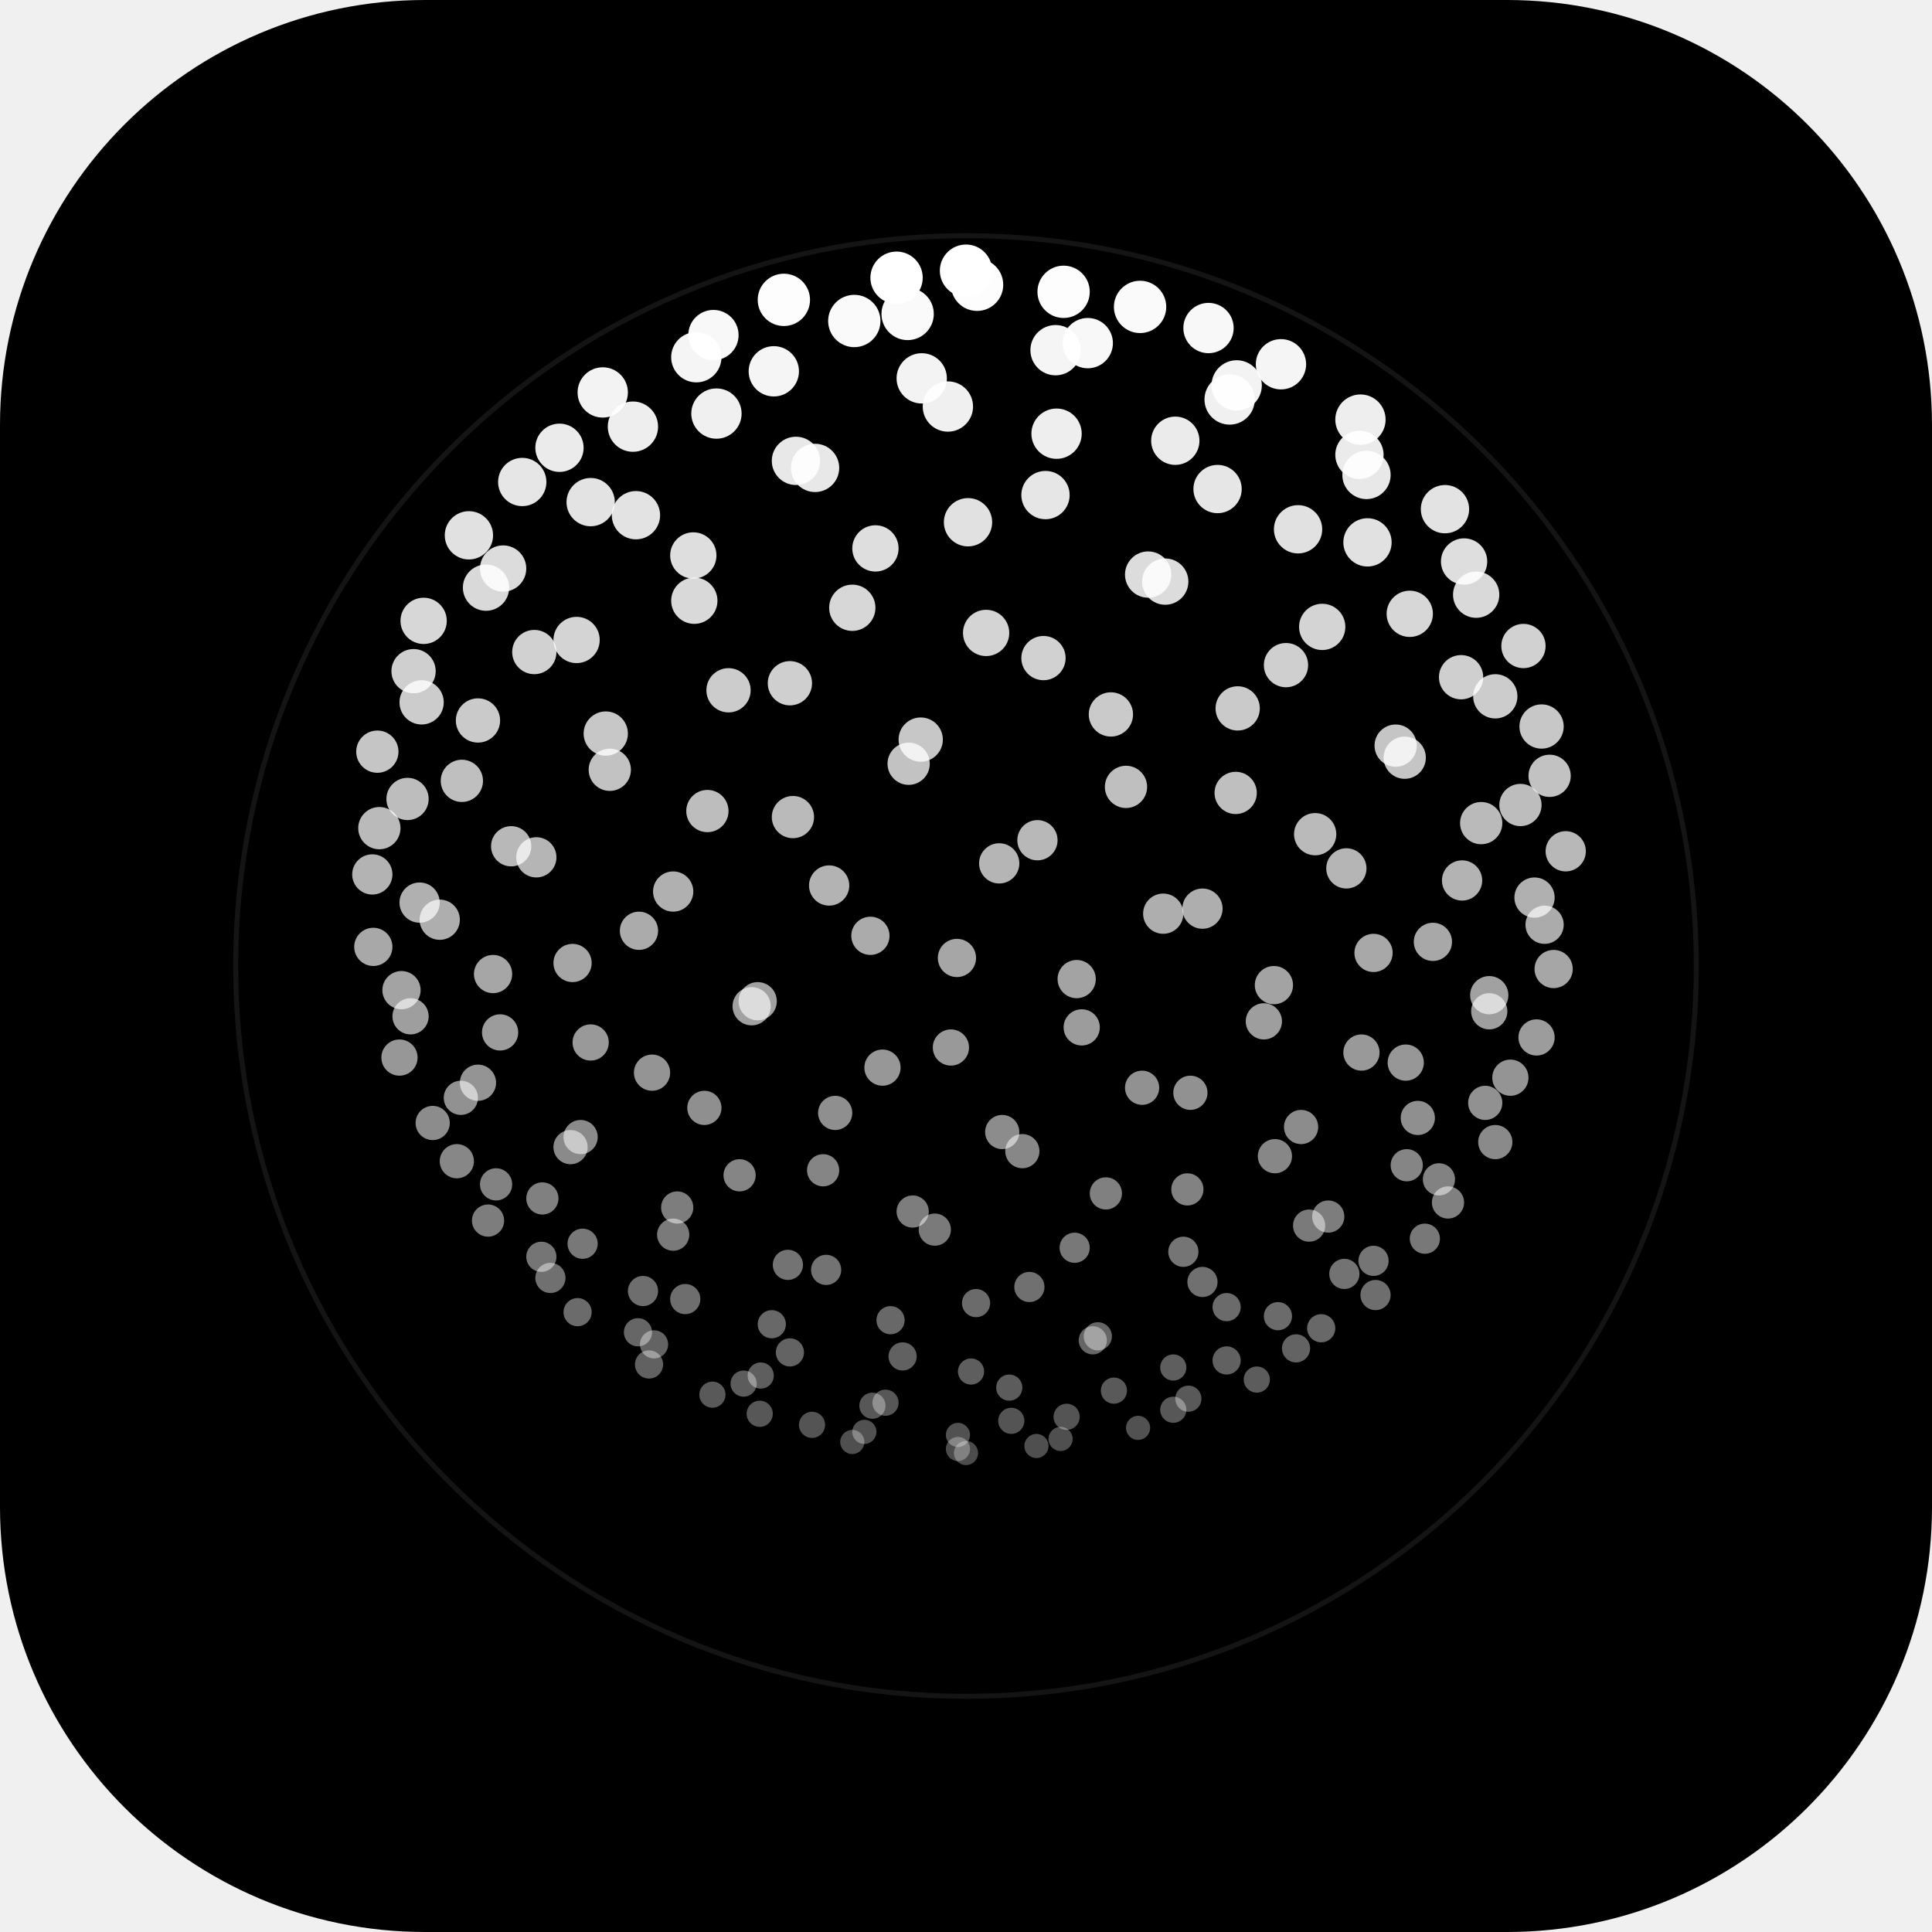
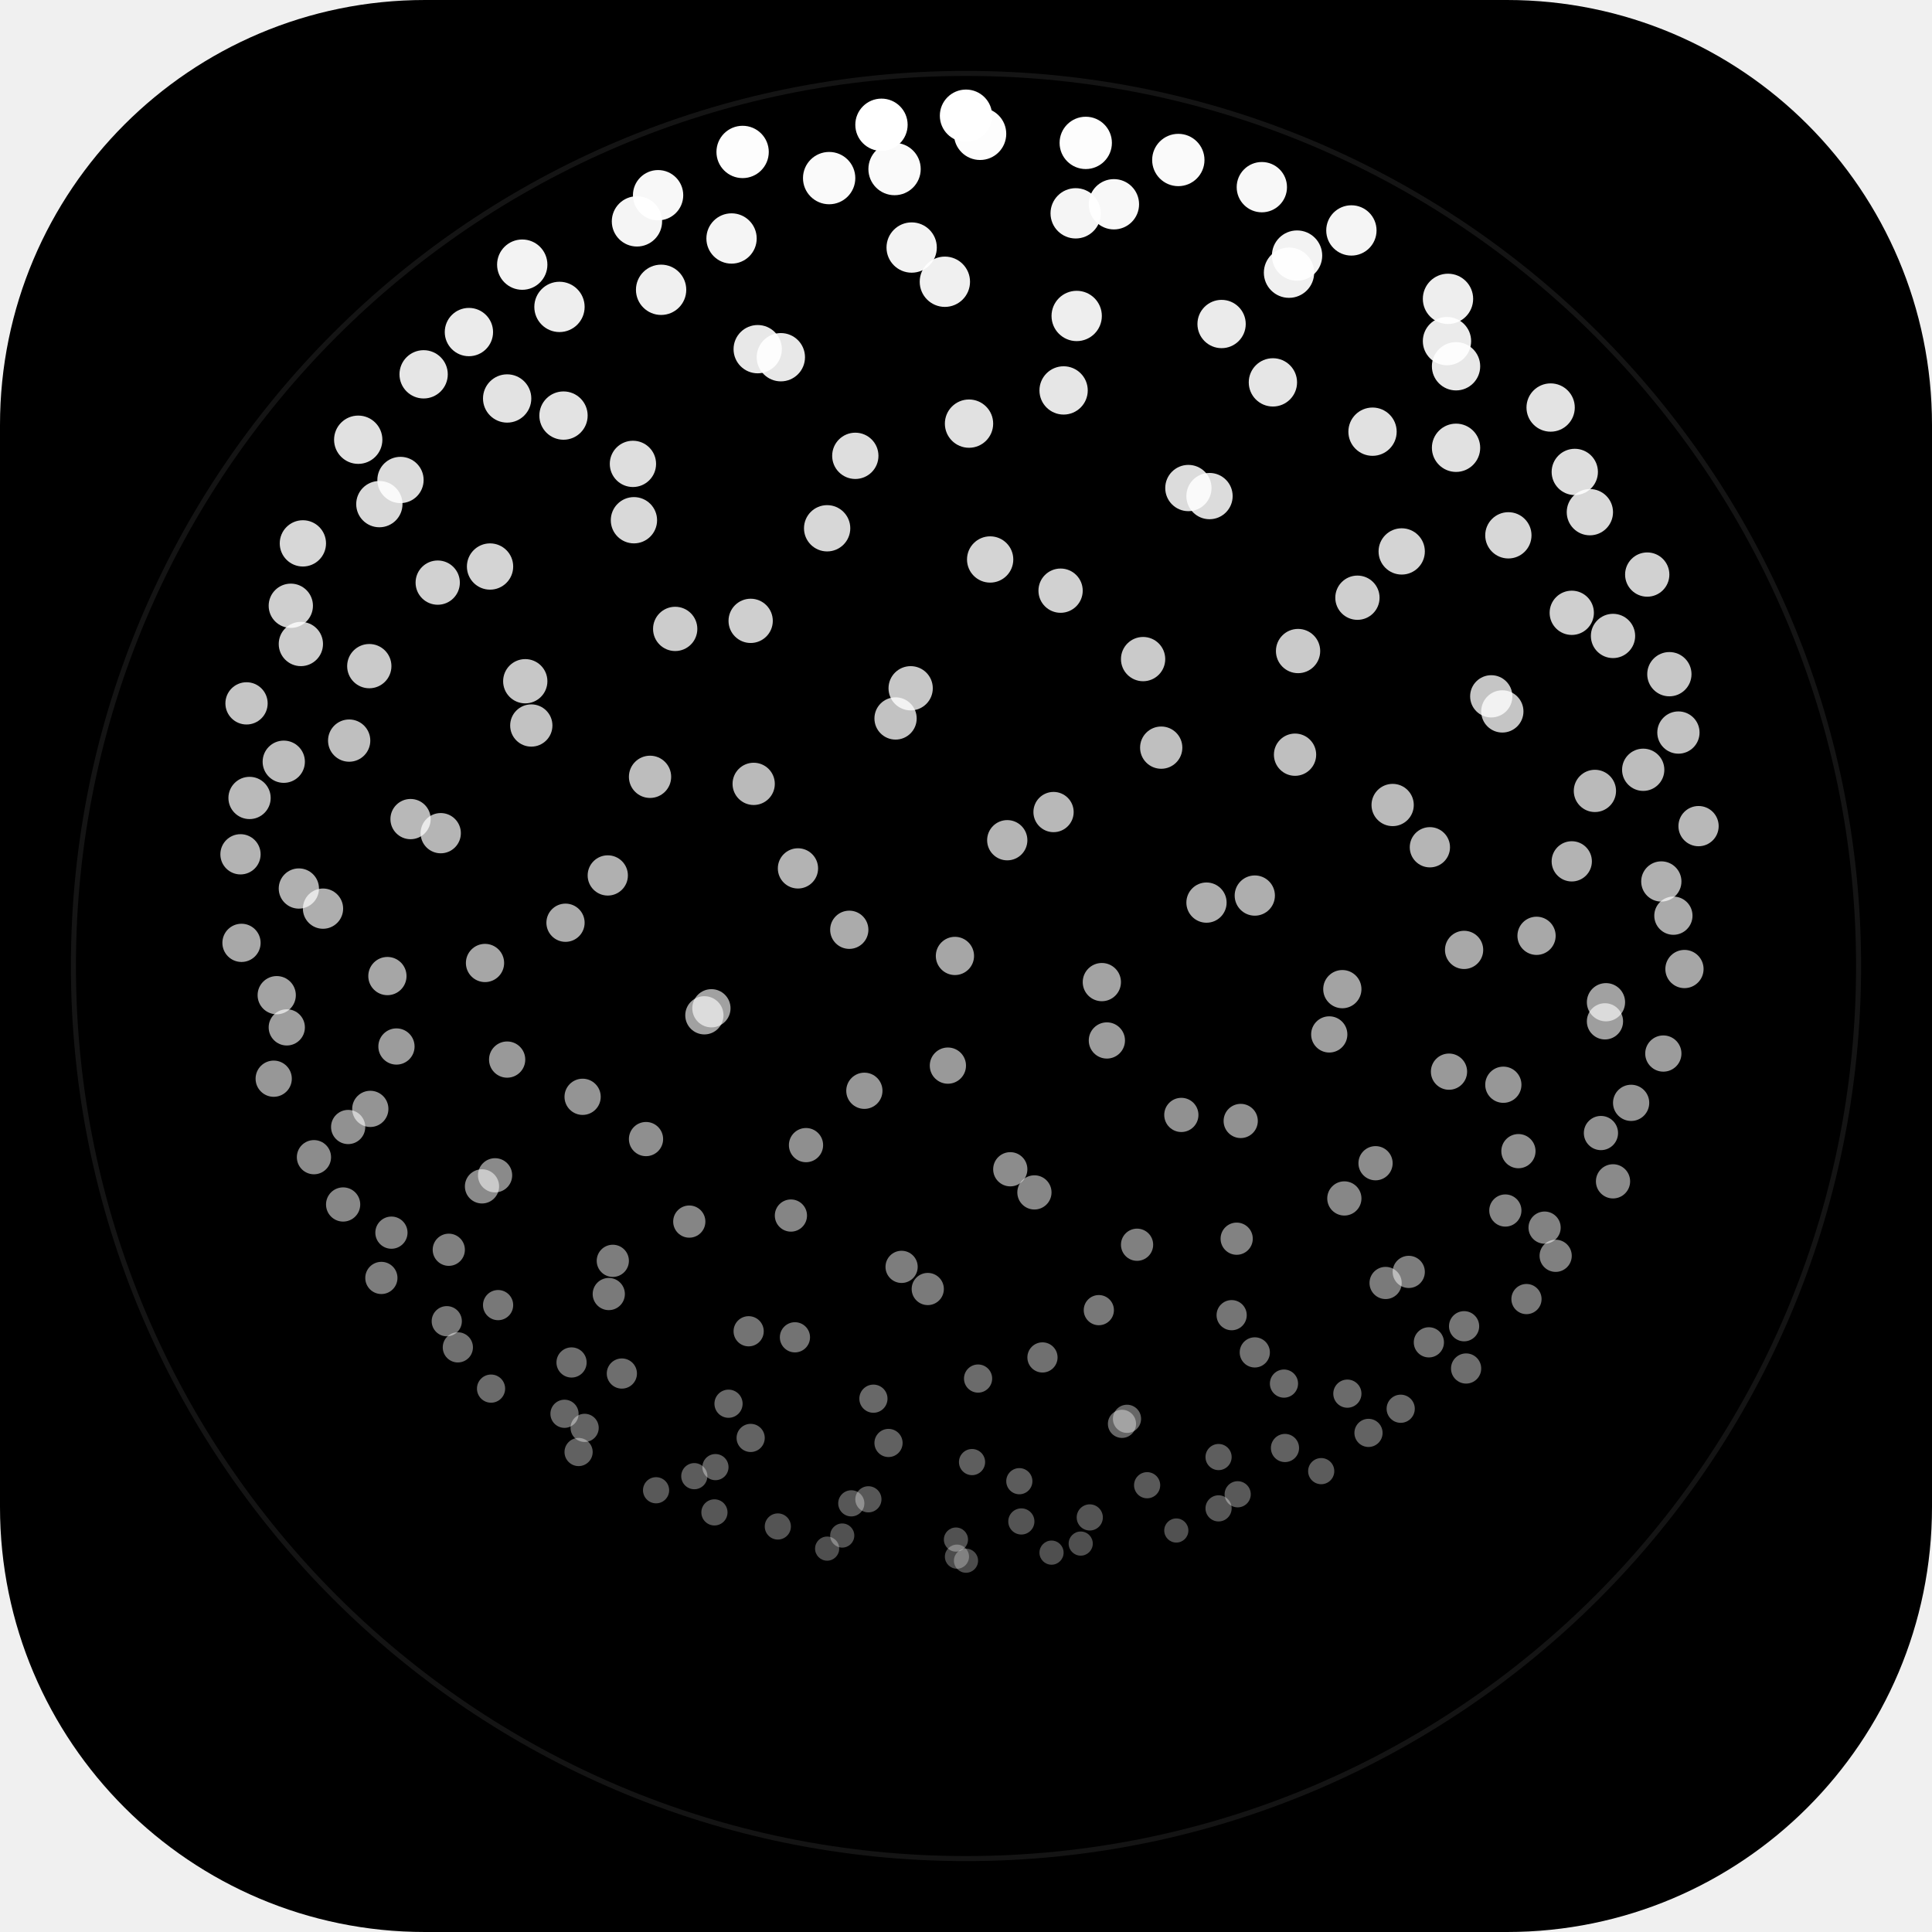
<svg xmlns="http://www.w3.org/2000/svg" width="192" height="192" viewBox="0 0 192 192">
  <rect width="192" height="192" rx="42.24" fill="#000000" />
  <g>
-     <circle cx="96.0" cy="26.9" r="2.6" fill="white" opacity="1.00" />
-     <circle cx="89.1" cy="27.6" r="2.6" fill="white" opacity="1.00" />
-     <circle cx="97.1" cy="28.3" r="2.6" fill="white" opacity="0.99" />
-     <circle cx="105.7" cy="29.0" r="2.6" fill="white" opacity="0.99" />
-     <circle cx="77.9" cy="29.8" r="2.6" fill="white" opacity="0.99" />
-     <circle cx="113.3" cy="30.5" r="2.6" fill="white" opacity="0.98" />
-     <circle cx="90.2" cy="31.2" r="2.6" fill="white" opacity="0.98" />
-     <circle cx="84.9" cy="31.9" r="2.6" fill="white" opacity="0.98" />
-     <circle cx="120.1" cy="32.6" r="2.5" fill="white" opacity="0.97" />
-     <circle cx="70.9" cy="33.3" r="2.5" fill="white" opacity="0.97" />
-     <circle cx="108.1" cy="34.1" r="2.5" fill="white" opacity="0.97" />
-     <circle cx="104.9" cy="34.8" r="2.5" fill="white" opacity="0.96" />
-     <circle cx="69.2" cy="35.5" r="2.5" fill="white" opacity="0.96" />
-     <circle cx="127.3" cy="36.2" r="2.5" fill="white" opacity="0.96" />
-     <circle cx="76.9" cy="36.9" r="2.5" fill="white" opacity="0.96" />
-     <circle cx="91.6" cy="37.6" r="2.5" fill="white" opacity="0.95" />
-     <circle cx="122.9" cy="38.3" r="2.5" fill="white" opacity="0.95" />
-     <circle cx="59.9" cy="39.0" r="2.5" fill="white" opacity="0.95" />
-     <circle cx="122.2" cy="39.7" r="2.5" fill="white" opacity="0.94" />
-     <circle cx="94.2" cy="40.4" r="2.5" fill="white" opacity="0.94" />
-     <circle cx="71.2" cy="41.1" r="2.5" fill="white" opacity="0.94" />
-     <circle cx="135.2" cy="41.7" r="2.5" fill="white" opacity="0.93" />
-     <circle cx="62.9" cy="42.4" r="2.5" fill="white" opacity="0.93" />
-     <circle cx="105.0" cy="43.1" r="2.5" fill="white" opacity="0.93" />
-     <circle cx="116.8" cy="43.8" r="2.4" fill="white" opacity="0.92" />
-     <circle cx="55.6" cy="44.5" r="2.4" fill="white" opacity="0.92" />
-     <circle cx="135.1" cy="45.2" r="2.4" fill="white" opacity="0.92" />
-     <circle cx="79.1" cy="45.8" r="2.4" fill="white" opacity="0.91" />
-     <circle cx="81.0" cy="46.5" r="2.4" fill="white" opacity="0.91" />
-     <circle cx="135.8" cy="47.2" r="2.4" fill="white" opacity="0.91" />
-     <circle cx="51.9" cy="47.9" r="2.4" fill="white" opacity="0.90" />
-     <circle cx="121.0" cy="48.6" r="2.4" fill="white" opacity="0.90" />
-     <circle cx="103.9" cy="49.2" r="2.4" fill="white" opacity="0.90" />
-     <circle cx="58.7" cy="49.9" r="2.4" fill="white" opacity="0.89" />
-     <circle cx="143.6" cy="50.6" r="2.4" fill="white" opacity="0.89" />
-     <circle cx="63.2" cy="51.2" r="2.4" fill="white" opacity="0.89" />
-     <circle cx="96.2" cy="51.9" r="2.4" fill="white" opacity="0.88" />
-     <circle cx="129.0" cy="52.6" r="2.4" fill="white" opacity="0.88" />
-     <circle cx="46.6" cy="53.2" r="2.4" fill="white" opacity="0.88" />
-     <circle cx="135.9" cy="53.9" r="2.4" fill="white" opacity="0.88" />
-     <circle cx="87.0" cy="54.5" r="2.3" fill="white" opacity="0.87" />
-     <circle cx="68.9" cy="55.2" r="2.3" fill="white" opacity="0.87" />
-     <circle cx="145.5" cy="55.8" r="2.3" fill="white" opacity="0.87" />
-     <circle cx="50.0" cy="56.5" r="2.3" fill="white" opacity="0.86" />
-     <circle cx="114.1" cy="57.1" r="2.3" fill="white" opacity="0.86" />
-     <circle cx="115.8" cy="57.8" r="2.3" fill="white" opacity="0.86" />
-     <circle cx="48.3" cy="58.4" r="2.3" fill="white" opacity="0.85" />
-     <circle cx="146.7" cy="59.1" r="2.3" fill="white" opacity="0.85" />
-     <circle cx="69.0" cy="59.7" r="2.3" fill="white" opacity="0.85" />
-     <circle cx="84.7" cy="60.4" r="2.3" fill="white" opacity="0.84" />
-     <circle cx="140.1" cy="61.0" r="2.3" fill="white" opacity="0.84" />
-     <circle cx="42.1" cy="61.7" r="2.3" fill="white" opacity="0.84" />
-     <circle cx="131.4" cy="62.3" r="2.3" fill="white" opacity="0.83" />
-     <circle cx="98.0" cy="62.9" r="2.3" fill="white" opacity="0.83" />
-     <circle cx="57.3" cy="63.6" r="2.3" fill="white" opacity="0.83" />
-     <circle cx="151.4" cy="64.2" r="2.2" fill="white" opacity="0.82" />
-     <circle cx="53.1" cy="64.8" r="2.2" fill="white" opacity="0.82" />
-     <circle cx="103.7" cy="65.4" r="2.2" fill="white" opacity="0.82" />
-     <circle cx="127.8" cy="66.1" r="2.2" fill="white" opacity="0.81" />
-     <circle cx="41.1" cy="66.7" r="2.2" fill="white" opacity="0.81" />
-     <circle cx="145.2" cy="67.3" r="2.2" fill="white" opacity="0.81" />
-     <circle cx="78.5" cy="67.9" r="2.2" fill="white" opacity="0.81" />
-     <circle cx="72.4" cy="68.6" r="2.2" fill="white" opacity="0.80" />
-     <circle cx="148.6" cy="69.2" r="2.2" fill="white" opacity="0.80" />
-     <circle cx="41.9" cy="69.8" r="2.2" fill="white" opacity="0.80" />
-     <circle cx="123.0" cy="70.4" r="2.2" fill="white" opacity="0.79" />
-     <circle cx="110.4" cy="71.0" r="2.2" fill="white" opacity="0.79" />
-     <circle cx="47.5" cy="71.6" r="2.2" fill="white" opacity="0.79" />
-     <circle cx="153.2" cy="72.2" r="2.2" fill="white" opacity="0.78" />
-     <circle cx="60.2" cy="72.9" r="2.2" fill="white" opacity="0.78" />
-     <circle cx="91.5" cy="73.5" r="2.2" fill="white" opacity="0.78" />
-     <circle cx="138.7" cy="74.1" r="2.1" fill="white" opacity="0.77" />
-     <circle cx="37.5" cy="74.7" r="2.1" fill="white" opacity="0.77" />
-     <circle cx="139.6" cy="75.3" r="2.1" fill="white" opacity="0.77" />
-     <circle cx="90.3" cy="75.9" r="2.1" fill="white" opacity="0.76" />
-     <circle cx="60.6" cy="76.5" r="2.1" fill="white" opacity="0.76" />
-     <circle cx="154.0" cy="77.1" r="2.1" fill="white" opacity="0.76" />
-     <circle cx="45.9" cy="77.6" r="2.1" fill="white" opacity="0.75" />
-     <circle cx="111.9" cy="78.2" r="2.1" fill="white" opacity="0.75" />
-     <circle cx="122.8" cy="78.8" r="2.1" fill="white" opacity="0.75" />
-     <circle cx="40.5" cy="79.4" r="2.1" fill="white" opacity="0.74" />
-     <circle cx="151.1" cy="80.0" r="2.1" fill="white" opacity="0.74" />
-     <circle cx="70.3" cy="80.6" r="2.1" fill="white" opacity="0.74" />
-     <circle cx="78.8" cy="81.2" r="2.1" fill="white" opacity="0.73" />
-     <circle cx="147.2" cy="81.8" r="2.1" fill="white" opacity="0.73" />
-     <circle cx="37.7" cy="82.3" r="2.1" fill="white" opacity="0.73" />
-     <circle cx="130.7" cy="82.9" r="2.1" fill="white" opacity="0.73" />
-     <circle cx="103.1" cy="83.5" r="2.0" fill="white" opacity="0.72" />
-     <circle cx="50.8" cy="84.1" r="2.0" fill="white" opacity="0.72" />
-     <circle cx="155.6" cy="84.6" r="2.0" fill="white" opacity="0.72" />
-     <circle cx="53.3" cy="85.2" r="2.0" fill="white" opacity="0.71" />
-     <circle cx="99.3" cy="85.8" r="2.0" fill="white" opacity="0.71" />
-     <circle cx="133.8" cy="86.3" r="2.0" fill="white" opacity="0.71" />
-     <circle cx="37.0" cy="86.9" r="2.0" fill="white" opacity="0.70" />
-     <circle cx="145.3" cy="87.5" r="2.0" fill="white" opacity="0.70" />
-     <circle cx="82.4" cy="88.0" r="2.0" fill="white" opacity="0.70" />
-     <circle cx="66.9" cy="88.6" r="2.0" fill="white" opacity="0.69" />
-     <circle cx="152.5" cy="89.2" r="2.0" fill="white" opacity="0.69" />
-     <circle cx="41.7" cy="89.7" r="2.0" fill="white" opacity="0.69" />
-     <circle cx="119.5" cy="90.3" r="2.0" fill="white" opacity="0.68" />
-     <circle cx="115.6" cy="90.8" r="2.0" fill="white" opacity="0.68" />
-     <circle cx="43.7" cy="91.4" r="2.0" fill="white" opacity="0.68" />
-     <circle cx="153.5" cy="91.9" r="1.9" fill="white" opacity="0.67" />
-     <circle cx="63.5" cy="92.5" r="1.9" fill="white" opacity="0.67" />
-     <circle cx="86.5" cy="93.0" r="1.9" fill="white" opacity="0.67" />
-     <circle cx="142.4" cy="93.6" r="1.9" fill="white" opacity="0.66" />
-     <circle cx="37.1" cy="94.1" r="1.9" fill="white" opacity="0.66" />
-     <circle cx="136.5" cy="94.7" r="1.9" fill="white" opacity="0.66" />
-     <circle cx="95.1" cy="95.2" r="1.9" fill="white" opacity="0.65" />
-     <circle cx="56.9" cy="95.7" r="1.9" fill="white" opacity="0.65" />
-     <circle cx="154.4" cy="96.3" r="1.9" fill="white" opacity="0.65" />
-     <circle cx="49.0" cy="96.8" r="1.9" fill="white" opacity="0.65" />
-     <circle cx="107.0" cy="97.3" r="1.9" fill="white" opacity="0.64" />
-     <circle cx="126.6" cy="97.9" r="1.9" fill="white" opacity="0.64" />
-     <circle cx="39.9" cy="98.4" r="1.9" fill="white" opacity="0.64" />
-     <circle cx="148.0" cy="98.9" r="1.9" fill="white" opacity="0.63" />
-     <circle cx="75.3" cy="99.5" r="1.9" fill="white" opacity="0.63" />
-     <circle cx="74.7" cy="100.0" r="1.9" fill="white" opacity="0.63" />
-     <circle cx="148.0" cy="100.5" r="1.8" fill="white" opacity="0.62" />
-     <circle cx="40.8" cy="101.0" r="1.8" fill="white" opacity="0.62" />
-     <circle cx="125.6" cy="101.5" r="1.8" fill="white" opacity="0.62" />
-     <circle cx="107.5" cy="102.1" r="1.8" fill="white" opacity="0.61" />
-     <circle cx="49.7" cy="102.6" r="1.8" fill="white" opacity="0.61" />
-     <circle cx="152.7" cy="103.1" r="1.8" fill="white" opacity="0.61" />
-     <circle cx="58.7" cy="103.6" r="1.8" fill="white" opacity="0.60" />
-     <circle cx="94.5" cy="104.1" r="1.8" fill="white" opacity="0.60" />
-     <circle cx="135.3" cy="104.6" r="1.8" fill="white" opacity="0.60" />
-     <circle cx="39.7" cy="105.1" r="1.8" fill="white" opacity="0.59" />
-     <circle cx="139.7" cy="105.6" r="1.8" fill="white" opacity="0.59" />
-     <circle cx="87.7" cy="106.1" r="1.8" fill="white" opacity="0.59" />
-     <circle cx="64.8" cy="106.6" r="1.8" fill="white" opacity="0.58" />
-     <circle cx="150.1" cy="107.1" r="1.8" fill="white" opacity="0.58" />
-     <circle cx="47.5" cy="107.6" r="1.8" fill="white" opacity="0.58" />
-     <circle cx="113.5" cy="108.1" r="1.7" fill="white" opacity="0.57" />
-     <circle cx="118.3" cy="108.6" r="1.7" fill="white" opacity="0.57" />
-     <circle cx="45.8" cy="109.1" r="1.7" fill="white" opacity="0.57" />
-     <circle cx="147.6" cy="109.6" r="1.7" fill="white" opacity="0.57" />
-     <circle cx="70.0" cy="110.1" r="1.7" fill="white" opacity="0.56" />
-     <circle cx="83.0" cy="110.6" r="1.7" fill="white" opacity="0.56" />
-     <circle cx="140.9" cy="111.1" r="1.7" fill="white" opacity="0.56" />
-     <circle cx="43.0" cy="111.6" r="1.7" fill="white" opacity="0.55" />
-     <circle cx="129.3" cy="112.0" r="1.7" fill="white" opacity="0.55" />
-     <circle cx="99.6" cy="112.5" r="1.7" fill="white" opacity="0.55" />
-     <circle cx="57.7" cy="113.0" r="1.7" fill="white" opacity="0.54" />
-     <circle cx="148.6" cy="113.5" r="1.7" fill="white" opacity="0.54" />
-     <circle cx="56.7" cy="114.0" r="1.7" fill="white" opacity="0.54" />
-     <circle cx="101.6" cy="114.4" r="1.7" fill="white" opacity="0.53" />
-     <circle cx="126.7" cy="114.9" r="1.7" fill="white" opacity="0.53" />
-     <circle cx="45.4" cy="115.4" r="1.7" fill="white" opacity="0.53" />
-     <circle cx="139.8" cy="115.8" r="1.6" fill="white" opacity="0.52" />
-     <circle cx="81.8" cy="116.3" r="1.6" fill="white" opacity="0.52" />
-     <circle cx="73.5" cy="116.8" r="1.6" fill="white" opacity="0.52" />
-     <circle cx="143.0" cy="117.2" r="1.6" fill="white" opacity="0.51" />
-     <circle cx="49.3" cy="117.7" r="1.6" fill="white" opacity="0.51" />
-     <circle cx="118.0" cy="118.2" r="1.6" fill="white" opacity="0.51" />
-     <circle cx="109.9" cy="118.6" r="1.6" fill="white" opacity="0.50" />
-     <circle cx="53.9" cy="119.1" r="1.6" fill="white" opacity="0.50" />
-     <circle cx="143.9" cy="119.5" r="1.6" fill="white" opacity="0.50" />
-     <circle cx="67.3" cy="120.0" r="1.6" fill="white" opacity="0.49" />
-     <circle cx="90.7" cy="120.4" r="1.6" fill="white" opacity="0.49" />
-     <circle cx="132.0" cy="120.9" r="1.6" fill="white" opacity="0.49" />
-     <circle cx="48.5" cy="121.3" r="1.6" fill="white" opacity="0.49" />
-     <circle cx="130.1" cy="121.8" r="1.6" fill="white" opacity="0.48" />
-     <circle cx="92.9" cy="122.2" r="1.6" fill="white" opacity="0.48" />
-     <circle cx="66.9" cy="122.7" r="1.6" fill="white" opacity="0.48" />
-     <circle cx="141.6" cy="123.1" r="1.5" fill="white" opacity="0.47" />
-     <circle cx="57.9" cy="123.6" r="1.5" fill="white" opacity="0.47" />
-     <circle cx="106.8" cy="124.0" r="1.5" fill="white" opacity="0.47" />
-     <circle cx="117.6" cy="124.4" r="1.5" fill="white" opacity="0.46" />
-     <circle cx="53.8" cy="124.9" r="1.5" fill="white" opacity="0.46" />
-     <circle cx="136.5" cy="125.3" r="1.5" fill="white" opacity="0.46" />
-     <circle cx="78.3" cy="125.7" r="1.5" fill="white" opacity="0.45" />
-     <circle cx="82.1" cy="126.2" r="1.5" fill="white" opacity="0.45" />
-     <circle cx="133.6" cy="126.6" r="1.5" fill="white" opacity="0.45" />
-     <circle cx="54.7" cy="127.0" r="1.5" fill="white" opacity="0.44" />
-     <circle cx="119.5" cy="127.4" r="1.5" fill="white" opacity="0.44" />
-     <circle cx="102.3" cy="127.9" r="1.5" fill="white" opacity="0.44" />
-     <circle cx="63.9" cy="128.3" r="1.5" fill="white" opacity="0.43" />
-     <circle cx="136.7" cy="128.7" r="1.5" fill="white" opacity="0.43" />
-     <circle cx="68.1" cy="129.1" r="1.5" fill="white" opacity="0.43" />
-     <circle cx="97.0" cy="129.5" r="1.4" fill="white" opacity="0.42" />
-     <circle cx="121.9" cy="129.9" r="1.4" fill="white" opacity="0.42" />
-     <circle cx="57.4" cy="130.4" r="1.4" fill="white" opacity="0.42" />
-     <circle cx="127.0" cy="130.8" r="1.4" fill="white" opacity="0.42" />
-     <circle cx="88.5" cy="131.2" r="1.4" fill="white" opacity="0.41" />
-     <circle cx="76.7" cy="131.6" r="1.4" fill="white" opacity="0.41" />
-     <circle cx="131.3" cy="132.0" r="1.4" fill="white" opacity="0.41" />
-     <circle cx="63.4" cy="132.4" r="1.4" fill="white" opacity="0.40" />
-     <circle cx="109.1" cy="132.8" r="1.4" fill="white" opacity="0.40" />
-     <circle cx="108.6" cy="133.2" r="1.4" fill="white" opacity="0.40" />
-     <circle cx="65.0" cy="133.6" r="1.4" fill="white" opacity="0.39" />
-     <circle cx="128.8" cy="134.0" r="1.4" fill="white" opacity="0.39" />
-     <circle cx="78.5" cy="134.4" r="1.4" fill="white" opacity="0.39" />
-     <circle cx="89.7" cy="134.8" r="1.4" fill="white" opacity="0.38" />
-     <circle cx="121.9" cy="135.2" r="1.4" fill="white" opacity="0.38" />
-     <circle cx="64.5" cy="135.6" r="1.4" fill="white" opacity="0.38" />
-     <circle cx="116.6" cy="135.9" r="1.3" fill="white" opacity="0.37" />
-     <circle cx="96.5" cy="136.3" r="1.3" fill="white" opacity="0.37" />
-     <circle cx="75.6" cy="136.7" r="1.3" fill="white" opacity="0.37" />
-     <circle cx="124.9" cy="137.1" r="1.3" fill="white" opacity="0.36" />
-     <circle cx="73.9" cy="137.5" r="1.3" fill="white" opacity="0.36" />
-     <circle cx="100.3" cy="137.9" r="1.3" fill="white" opacity="0.36" />
-     <circle cx="110.7" cy="138.2" r="1.3" fill="white" opacity="0.35" />
-     <circle cx="70.8" cy="138.6" r="1.3" fill="white" opacity="0.35" />
-     <circle cx="118.1" cy="139.0" r="1.3" fill="white" opacity="0.35" />
-     <circle cx="88.0" cy="139.4" r="1.3" fill="white" opacity="0.34" />
-     <circle cx="86.7" cy="139.7" r="1.3" fill="white" opacity="0.34" />
-     <circle cx="116.6" cy="140.1" r="1.3" fill="white" opacity="0.34" />
-     <circle cx="75.5" cy="140.5" r="1.3" fill="white" opacity="0.34" />
-     <circle cx="106.0" cy="140.8" r="1.3" fill="white" opacity="0.33" />
-     <circle cx="100.5" cy="141.2" r="1.3" fill="white" opacity="0.33" />
-     <circle cx="80.7" cy="141.6" r="1.3" fill="white" opacity="0.33" />
-     <circle cx="113.1" cy="141.9" r="1.2" fill="white" opacity="0.32" />
-     <circle cx="85.9" cy="142.3" r="1.2" fill="white" opacity="0.32" />
-     <circle cx="95.2" cy="142.6" r="1.2" fill="white" opacity="0.32" />
-     <circle cx="105.4" cy="143.0" r="1.2" fill="white" opacity="0.31" />
-     <circle cx="84.7" cy="143.3" r="1.2" fill="white" opacity="0.31" />
-     <circle cx="103.0" cy="143.7" r="1.2" fill="white" opacity="0.31" />
-     <circle cx="95.2" cy="144.0" r="1.2" fill="white" opacity="0.30" />
-     <circle cx="96.0" cy="144.4" r="1.2" fill="white" opacity="0.30" />
+     <circle cx="96.0" cy="11.5" r="2.6" fill="white" opacity="1.00" />
+     <circle cx="87.6" cy="12.4" r="2.6" fill="white" opacity="1.00" />
+     <circle cx="97.4" cy="13.3" r="2.6" fill="white" opacity="0.99" />
+     <circle cx="107.9" cy="14.2" r="2.6" fill="white" opacity="0.99" />
+     <circle cx="73.8" cy="15.1" r="2.6" fill="white" opacity="0.99" />
+     <circle cx="117.1" cy="15.9" r="2.6" fill="white" opacity="0.98" />
+     <circle cx="88.9" cy="16.8" r="2.6" fill="white" opacity="0.98" />
+     <circle cx="82.4" cy="17.7" r="2.6" fill="white" opacity="0.98" />
+     <circle cx="125.4" cy="18.6" r="2.5" fill="white" opacity="0.97" />
+     <circle cx="65.4" cy="19.4" r="2.5" fill="white" opacity="0.97" />
+     <circle cx="110.7" cy="20.3" r="2.5" fill="white" opacity="0.97" />
+     <circle cx="106.9" cy="21.2" r="2.5" fill="white" opacity="0.96" />
+     <circle cx="63.3" cy="22.0" r="2.5" fill="white" opacity="0.96" />
+     <circle cx="134.3" cy="22.9" r="2.5" fill="white" opacity="0.96" />
+     <circle cx="72.7" cy="23.7" r="2.5" fill="white" opacity="0.96" />
+     <circle cx="90.6" cy="24.6" r="2.5" fill="white" opacity="0.95" />
+     <circle cx="128.9" cy="25.4" r="2.5" fill="white" opacity="0.95" />
+     <circle cx="51.9" cy="26.3" r="2.5" fill="white" opacity="0.95" />
+     <circle cx="128.1" cy="27.1" r="2.5" fill="white" opacity="0.94" />
+     <circle cx="93.9" cy="28.0" r="2.5" fill="white" opacity="0.94" />
+     <circle cx="65.7" cy="28.8" r="2.5" fill="white" opacity="0.94" />
+     <circle cx="143.9" cy="29.7" r="2.5" fill="white" opacity="0.93" />
+     <circle cx="55.6" cy="30.5" r="2.5" fill="white" opacity="0.93" />
+     <circle cx="107.0" cy="31.4" r="2.5" fill="white" opacity="0.93" />
+     <circle cx="121.4" cy="32.2" r="2.4" fill="white" opacity="0.92" />
+     <circle cx="46.6" cy="33.0" r="2.4" fill="white" opacity="0.92" />
+     <circle cx="143.8" cy="33.9" r="2.4" fill="white" opacity="0.92" />
+     <circle cx="75.3" cy="34.7" r="2.4" fill="white" opacity="0.91" />
+     <circle cx="77.6" cy="35.5" r="2.4" fill="white" opacity="0.91" />
+     <circle cx="144.7" cy="36.4" r="2.4" fill="white" opacity="0.91" />
+     <circle cx="42.1" cy="37.2" r="2.4" fill="white" opacity="0.90" />
+     <circle cx="126.5" cy="38.0" r="2.4" fill="white" opacity="0.90" />
+     <circle cx="105.7" cy="38.8" r="2.4" fill="white" opacity="0.90" />
+     <circle cx="50.4" cy="39.6" r="2.4" fill="white" opacity="0.89" />
+     <circle cx="154.1" cy="40.5" r="2.4" fill="white" opacity="0.89" />
+     <circle cx="56.0" cy="41.3" r="2.4" fill="white" opacity="0.89" />
+     <circle cx="96.3" cy="42.1" r="2.4" fill="white" opacity="0.88" />
+     <circle cx="136.4" cy="42.9" r="2.4" fill="white" opacity="0.88" />
+     <circle cx="35.6" cy="43.7" r="2.4" fill="white" opacity="0.88" />
+     <circle cx="144.7" cy="44.5" r="2.4" fill="white" opacity="0.88" />
+     <circle cx="85.0" cy="45.3" r="2.3" fill="white" opacity="0.87" />
+     <circle cx="62.9" cy="46.1" r="2.3" fill="white" opacity="0.87" />
+     <circle cx="156.5" cy="46.9" r="2.3" fill="white" opacity="0.87" />
+     <circle cx="39.8" cy="47.7" r="2.3" fill="white" opacity="0.86" />
+     <circle cx="118.1" cy="48.5" r="2.3" fill="white" opacity="0.86" />
+     <circle cx="120.2" cy="49.3" r="2.3" fill="white" opacity="0.86" />
+     <circle cx="37.7" cy="50.1" r="2.3" fill="white" opacity="0.85" />
+     <circle cx="158.0" cy="50.9" r="2.3" fill="white" opacity="0.85" />
+     <circle cx="63.0" cy="51.7" r="2.3" fill="white" opacity="0.85" />
+     <circle cx="82.2" cy="52.5" r="2.3" fill="white" opacity="0.84" />
+     <circle cx="149.9" cy="53.2" r="2.3" fill="white" opacity="0.84" />
+     <circle cx="30.1" cy="54.0" r="2.3" fill="white" opacity="0.84" />
+     <circle cx="139.3" cy="54.8" r="2.3" fill="white" opacity="0.83" />
+     <circle cx="98.4" cy="55.6" r="2.3" fill="white" opacity="0.83" />
+     <circle cx="48.7" cy="56.3" r="2.3" fill="white" opacity="0.83" />
+     <circle cx="163.7" cy="57.1" r="2.2" fill="white" opacity="0.82" />
+     <circle cx="43.5" cy="57.9" r="2.2" fill="white" opacity="0.82" />
+     <circle cx="105.4" cy="58.7" r="2.2" fill="white" opacity="0.82" />
+     <circle cx="134.9" cy="59.4" r="2.2" fill="white" opacity="0.81" />
+     <circle cx="28.9" cy="60.2" r="2.2" fill="white" opacity="0.81" />
+     <circle cx="156.2" cy="60.9" r="2.2" fill="white" opacity="0.81" />
+     <circle cx="74.6" cy="61.7" r="2.2" fill="white" opacity="0.81" />
+     <circle cx="67.1" cy="62.5" r="2.2" fill="white" opacity="0.80" />
+     <circle cx="160.3" cy="63.2" r="2.2" fill="white" opacity="0.80" />
+     <circle cx="29.9" cy="64.0" r="2.2" fill="white" opacity="0.80" />
+     <circle cx="129.0" cy="64.7" r="2.2" fill="white" opacity="0.79" />
+     <circle cx="113.6" cy="65.5" r="2.2" fill="white" opacity="0.79" />
+     <circle cx="36.7" cy="66.2" r="2.2" fill="white" opacity="0.79" />
+     <circle cx="165.9" cy="67.0" r="2.2" fill="white" opacity="0.78" />
+     <circle cx="52.2" cy="67.7" r="2.2" fill="white" opacity="0.78" />
+     <circle cx="90.5" cy="68.4" r="2.2" fill="white" opacity="0.78" />
+     <circle cx="148.2" cy="69.2" r="2.1" fill="white" opacity="0.77" />
+     <circle cx="24.5" cy="69.9" r="2.1" fill="white" opacity="0.77" />
+     <circle cx="149.3" cy="70.7" r="2.1" fill="white" opacity="0.77" />
+     <circle cx="89.0" cy="71.4" r="2.1" fill="white" opacity="0.76" />
+     <circle cx="52.8" cy="72.1" r="2.1" fill="white" opacity="0.76" />
+     <circle cx="166.8" cy="72.8" r="2.1" fill="white" opacity="0.76" />
+     <circle cx="34.7" cy="73.6" r="2.1" fill="white" opacity="0.75" />
+     <circle cx="115.4" cy="74.3" r="2.1" fill="white" opacity="0.75" />
+     <circle cx="128.7" cy="75.0" r="2.1" fill="white" opacity="0.75" />
+     <circle cx="28.2" cy="75.7" r="2.1" fill="white" opacity="0.74" />
+     <circle cx="163.3" cy="76.5" r="2.1" fill="white" opacity="0.74" />
+     <circle cx="64.6" cy="77.2" r="2.1" fill="white" opacity="0.74" />
+     <circle cx="74.9" cy="77.9" r="2.1" fill="white" opacity="0.73" />
+     <circle cx="158.5" cy="78.6" r="2.1" fill="white" opacity="0.73" />
+     <circle cx="24.8" cy="79.3" r="2.1" fill="white" opacity="0.73" />
+     <circle cx="138.4" cy="80.0" r="2.1" fill="white" opacity="0.73" />
+     <circle cx="104.7" cy="80.7" r="2.0" fill="white" opacity="0.72" />
+     <circle cx="40.8" cy="81.4" r="2.0" fill="white" opacity="0.72" />
+     <circle cx="168.8" cy="82.1" r="2.0" fill="white" opacity="0.72" />
+     <circle cx="43.8" cy="82.8" r="2.0" fill="white" opacity="0.71" />
+     <circle cx="100.1" cy="83.5" r="2.0" fill="white" opacity="0.71" />
+     <circle cx="142.1" cy="84.2" r="2.0" fill="white" opacity="0.71" />
+     <circle cx="23.9" cy="84.9" r="2.0" fill="white" opacity="0.70" />
+     <circle cx="156.2" cy="85.6" r="2.0" fill="white" opacity="0.70" />
+     <circle cx="79.3" cy="86.3" r="2.0" fill="white" opacity="0.70" />
+     <circle cx="60.4" cy="87.0" r="2.0" fill="white" opacity="0.69" />
+     <circle cx="165.1" cy="87.6" r="2.0" fill="white" opacity="0.69" />
+     <circle cx="29.7" cy="88.3" r="2.0" fill="white" opacity="0.69" />
+     <circle cx="124.7" cy="89.0" r="2.0" fill="white" opacity="0.68" />
+     <circle cx="119.9" cy="89.7" r="2.0" fill="white" opacity="0.68" />
+     <circle cx="32.1" cy="90.3" r="2.0" fill="white" opacity="0.68" />
+     <circle cx="166.3" cy="91.0" r="1.9" fill="white" opacity="0.67" />
+     <circle cx="56.2" cy="91.7" r="1.9" fill="white" opacity="0.67" />
+     <circle cx="84.4" cy="92.4" r="1.9" fill="white" opacity="0.67" />
+     <circle cx="152.7" cy="93.0" r="1.9" fill="white" opacity="0.66" />
+     <circle cx="24.0" cy="93.7" r="1.9" fill="white" opacity="0.66" />
+     <circle cx="145.5" cy="94.4" r="1.9" fill="white" opacity="0.66" />
+     <circle cx="94.9" cy="95.0" r="1.9" fill="white" opacity="0.65" />
+     <circle cx="48.2" cy="95.7" r="1.9" fill="white" opacity="0.65" />
+     <circle cx="167.4" cy="96.3" r="1.9" fill="white" opacity="0.65" />
+     <circle cx="38.5" cy="97.0" r="1.9" fill="white" opacity="0.65" />
+     <circle cx="109.5" cy="97.6" r="1.9" fill="white" opacity="0.64" />
+     <circle cx="133.4" cy="98.3" r="1.9" fill="white" opacity="0.64" />
+     <circle cx="27.5" cy="98.9" r="1.9" fill="white" opacity="0.64" />
+     <circle cx="159.6" cy="99.6" r="1.9" fill="white" opacity="0.63" />
+     <circle cx="70.7" cy="100.2" r="1.9" fill="white" opacity="0.63" />
+     <circle cx="70.0" cy="100.9" r="1.9" fill="white" opacity="0.63" />
+     <circle cx="159.5" cy="101.5" r="1.8" fill="white" opacity="0.62" />
+     <circle cx="28.5" cy="102.1" r="1.8" fill="white" opacity="0.62" />
+     <circle cx="132.1" cy="102.8" r="1.8" fill="white" opacity="0.62" />
+     <circle cx="110.0" cy="103.4" r="1.8" fill="white" opacity="0.61" />
+     <circle cx="39.4" cy="104.0" r="1.8" fill="white" opacity="0.61" />
+     <circle cx="165.3" cy="104.7" r="1.8" fill="white" opacity="0.61" />
+     <circle cx="50.4" cy="105.3" r="1.8" fill="white" opacity="0.60" />
+     <circle cx="94.2" cy="105.9" r="1.8" fill="white" opacity="0.60" />
+     <circle cx="144.0" cy="106.5" r="1.8" fill="white" opacity="0.60" />
+     <circle cx="27.2" cy="107.2" r="1.8" fill="white" opacity="0.59" />
+     <circle cx="149.4" cy="107.8" r="1.8" fill="white" opacity="0.59" />
+     <circle cx="85.9" cy="108.4" r="1.8" fill="white" opacity="0.59" />
+     <circle cx="57.9" cy="109.0" r="1.8" fill="white" opacity="0.58" />
+     <circle cx="162.1" cy="109.6" r="1.8" fill="white" opacity="0.58" />
+     <circle cx="36.8" cy="110.2" r="1.8" fill="white" opacity="0.58" />
+     <circle cx="117.4" cy="110.8" r="1.7" fill="white" opacity="0.57" />
+     <circle cx="123.3" cy="111.4" r="1.7" fill="white" opacity="0.57" />
+     <circle cx="34.6" cy="112.0" r="1.7" fill="white" opacity="0.57" />
+     <circle cx="159.1" cy="112.6" r="1.7" fill="white" opacity="0.57" />
+     <circle cx="64.2" cy="113.2" r="1.7" fill="white" opacity="0.56" />
+     <circle cx="80.1" cy="113.8" r="1.7" fill="white" opacity="0.56" />
+     <circle cx="150.9" cy="114.4" r="1.7" fill="white" opacity="0.56" />
+     <circle cx="31.2" cy="115.0" r="1.7" fill="white" opacity="0.55" />
+     <circle cx="136.7" cy="115.6" r="1.7" fill="white" opacity="0.55" />
+     <circle cx="100.4" cy="116.2" r="1.7" fill="white" opacity="0.55" />
+     <circle cx="49.2" cy="116.8" r="1.7" fill="white" opacity="0.54" />
+     <circle cx="160.3" cy="117.4" r="1.7" fill="white" opacity="0.54" />
+     <circle cx="47.9" cy="117.9" r="1.7" fill="white" opacity="0.54" />
+     <circle cx="102.8" cy="118.5" r="1.7" fill="white" opacity="0.53" />
+     <circle cx="133.6" cy="119.1" r="1.7" fill="white" opacity="0.53" />
+     <circle cx="34.1" cy="119.7" r="1.7" fill="white" opacity="0.53" />
+     <circle cx="149.6" cy="120.3" r="1.6" fill="white" opacity="0.52" />
+     <circle cx="78.6" cy="120.8" r="1.6" fill="white" opacity="0.52" />
+     <circle cx="68.5" cy="121.4" r="1.6" fill="white" opacity="0.52" />
+     <circle cx="153.5" cy="122.0" r="1.6" fill="white" opacity="0.51" />
+     <circle cx="38.9" cy="122.5" r="1.6" fill="white" opacity="0.51" />
+     <circle cx="122.9" cy="123.1" r="1.6" fill="white" opacity="0.51" />
+     <circle cx="113.0" cy="123.7" r="1.6" fill="white" opacity="0.50" />
+     <circle cx="44.6" cy="124.2" r="1.6" fill="white" opacity="0.50" />
+     <circle cx="154.6" cy="124.8" r="1.6" fill="white" opacity="0.50" />
+     <circle cx="60.9" cy="125.3" r="1.6" fill="white" opacity="0.49" />
+     <circle cx="89.6" cy="125.9" r="1.6" fill="white" opacity="0.49" />
+     <circle cx="140.0" cy="126.4" r="1.6" fill="white" opacity="0.49" />
+     <circle cx="37.9" cy="127.0" r="1.6" fill="white" opacity="0.49" />
+     <circle cx="137.7" cy="127.5" r="1.6" fill="white" opacity="0.48" />
+     <circle cx="92.2" cy="128.1" r="1.6" fill="white" opacity="0.48" />
+     <circle cx="60.5" cy="128.6" r="1.6" fill="white" opacity="0.48" />
+     <circle cx="151.7" cy="129.1" r="1.5" fill="white" opacity="0.47" />
+     <circle cx="49.5" cy="129.7" r="1.5" fill="white" opacity="0.47" />
+     <circle cx="109.2" cy="130.2" r="1.5" fill="white" opacity="0.47" />
+     <circle cx="122.4" cy="130.7" r="1.5" fill="white" opacity="0.46" />
+     <circle cx="44.4" cy="131.3" r="1.5" fill="white" opacity="0.46" />
+     <circle cx="145.5" cy="131.8" r="1.5" fill="white" opacity="0.46" />
+     <circle cx="74.4" cy="132.3" r="1.5" fill="white" opacity="0.45" />
+     <circle cx="79.0" cy="132.9" r="1.5" fill="white" opacity="0.45" />
+     <circle cx="142.0" cy="133.4" r="1.5" fill="white" opacity="0.45" />
+     <circle cx="45.5" cy="133.9" r="1.5" fill="white" opacity="0.44" />
+     <circle cx="124.7" cy="134.4" r="1.5" fill="white" opacity="0.44" />
+     <circle cx="103.6" cy="134.9" r="1.5" fill="white" opacity="0.44" />
+     <circle cx="56.8" cy="135.4" r="1.5" fill="white" opacity="0.43" />
+     <circle cx="145.7" cy="136.0" r="1.5" fill="white" opacity="0.43" />
+     <circle cx="61.8" cy="136.5" r="1.5" fill="white" opacity="0.43" />
+     <circle cx="97.2" cy="137.0" r="1.4" fill="white" opacity="0.42" />
+     <circle cx="127.6" cy="137.5" r="1.4" fill="white" opacity="0.42" />
+     <circle cx="48.8" cy="138.0" r="1.4" fill="white" opacity="0.42" />
+     <circle cx="133.9" cy="138.5" r="1.4" fill="white" opacity="0.42" />
+     <circle cx="86.8" cy="139.0" r="1.4" fill="white" opacity="0.41" />
+     <circle cx="72.4" cy="139.5" r="1.4" fill="white" opacity="0.41" />
+     <circle cx="139.2" cy="140.0" r="1.4" fill="white" opacity="0.41" />
+     <circle cx="56.1" cy="140.5" r="1.4" fill="white" opacity="0.40" />
+     <circle cx="112.0" cy="141.0" r="1.4" fill="white" opacity="0.40" />
+     <circle cx="111.5" cy="141.5" r="1.4" fill="white" opacity="0.40" />
+     <circle cx="58.1" cy="141.9" r="1.4" fill="white" opacity="0.39" />
+     <circle cx="136.0" cy="142.4" r="1.4" fill="white" opacity="0.39" />
+     <circle cx="74.6" cy="142.9" r="1.4" fill="white" opacity="0.39" />
+     <circle cx="88.3" cy="143.4" r="1.4" fill="white" opacity="0.38" />
+     <circle cx="127.7" cy="143.9" r="1.4" fill="white" opacity="0.38" />
+     <circle cx="57.5" cy="144.3" r="1.4" fill="white" opacity="0.38" />
+     <circle cx="121.1" cy="144.8" r="1.3" fill="white" opacity="0.37" />
+     <circle cx="96.6" cy="145.3" r="1.3" fill="white" opacity="0.37" />
+     <circle cx="71.1" cy="145.8" r="1.3" fill="white" opacity="0.37" />
+     <circle cx="131.3" cy="146.2" r="1.3" fill="white" opacity="0.36" />
+     <circle cx="69.0" cy="146.7" r="1.3" fill="white" opacity="0.36" />
+     <circle cx="101.3" cy="147.2" r="1.3" fill="white" opacity="0.36" />
+     <circle cx="114.0" cy="147.6" r="1.3" fill="white" opacity="0.35" />
+     <circle cx="65.2" cy="148.1" r="1.3" fill="white" opacity="0.35" />
+     <circle cx="123.0" cy="148.5" r="1.3" fill="white" opacity="0.35" />
+     <circle cx="86.3" cy="149.0" r="1.3" fill="white" opacity="0.34" />
+     <circle cx="84.6" cy="149.4" r="1.3" fill="white" opacity="0.34" />
+     <circle cx="121.1" cy="149.9" r="1.3" fill="white" opacity="0.34" />
+     <circle cx="71.0" cy="150.3" r="1.3" fill="white" opacity="0.34" />
+     <circle cx="108.3" cy="150.8" r="1.3" fill="white" opacity="0.33" />
+     <circle cx="101.5" cy="151.2" r="1.3" fill="white" opacity="0.33" />
+     <circle cx="77.3" cy="151.7" r="1.3" fill="white" opacity="0.33" />
+     <circle cx="116.9" cy="152.1" r="1.2" fill="white" opacity="0.32" />
+     <circle cx="83.7" cy="152.6" r="1.2" fill="white" opacity="0.32" />
+     <circle cx="95.0" cy="153.0" r="1.2" fill="white" opacity="0.32" />
+     <circle cx="107.4" cy="153.4" r="1.2" fill="white" opacity="0.31" />
+     <circle cx="82.2" cy="153.9" r="1.2" fill="white" opacity="0.31" />
+     <circle cx="104.5" cy="154.3" r="1.2" fill="white" opacity="0.31" />
+     <circle cx="95.1" cy="154.7" r="1.2" fill="white" opacity="0.30" />
+     <circle cx="96.0" cy="155.1" r="1.2" fill="white" opacity="0.30" />
  </g>
-   <circle cx="96" cy="96" r="72.576" fill="none" stroke="white" stroke-width="0.5" opacity="0.08" />
+   <circle cx="96" cy="96" r="88.704" fill="none" stroke="white" stroke-width="0.5" opacity="0.08" />
</svg>
